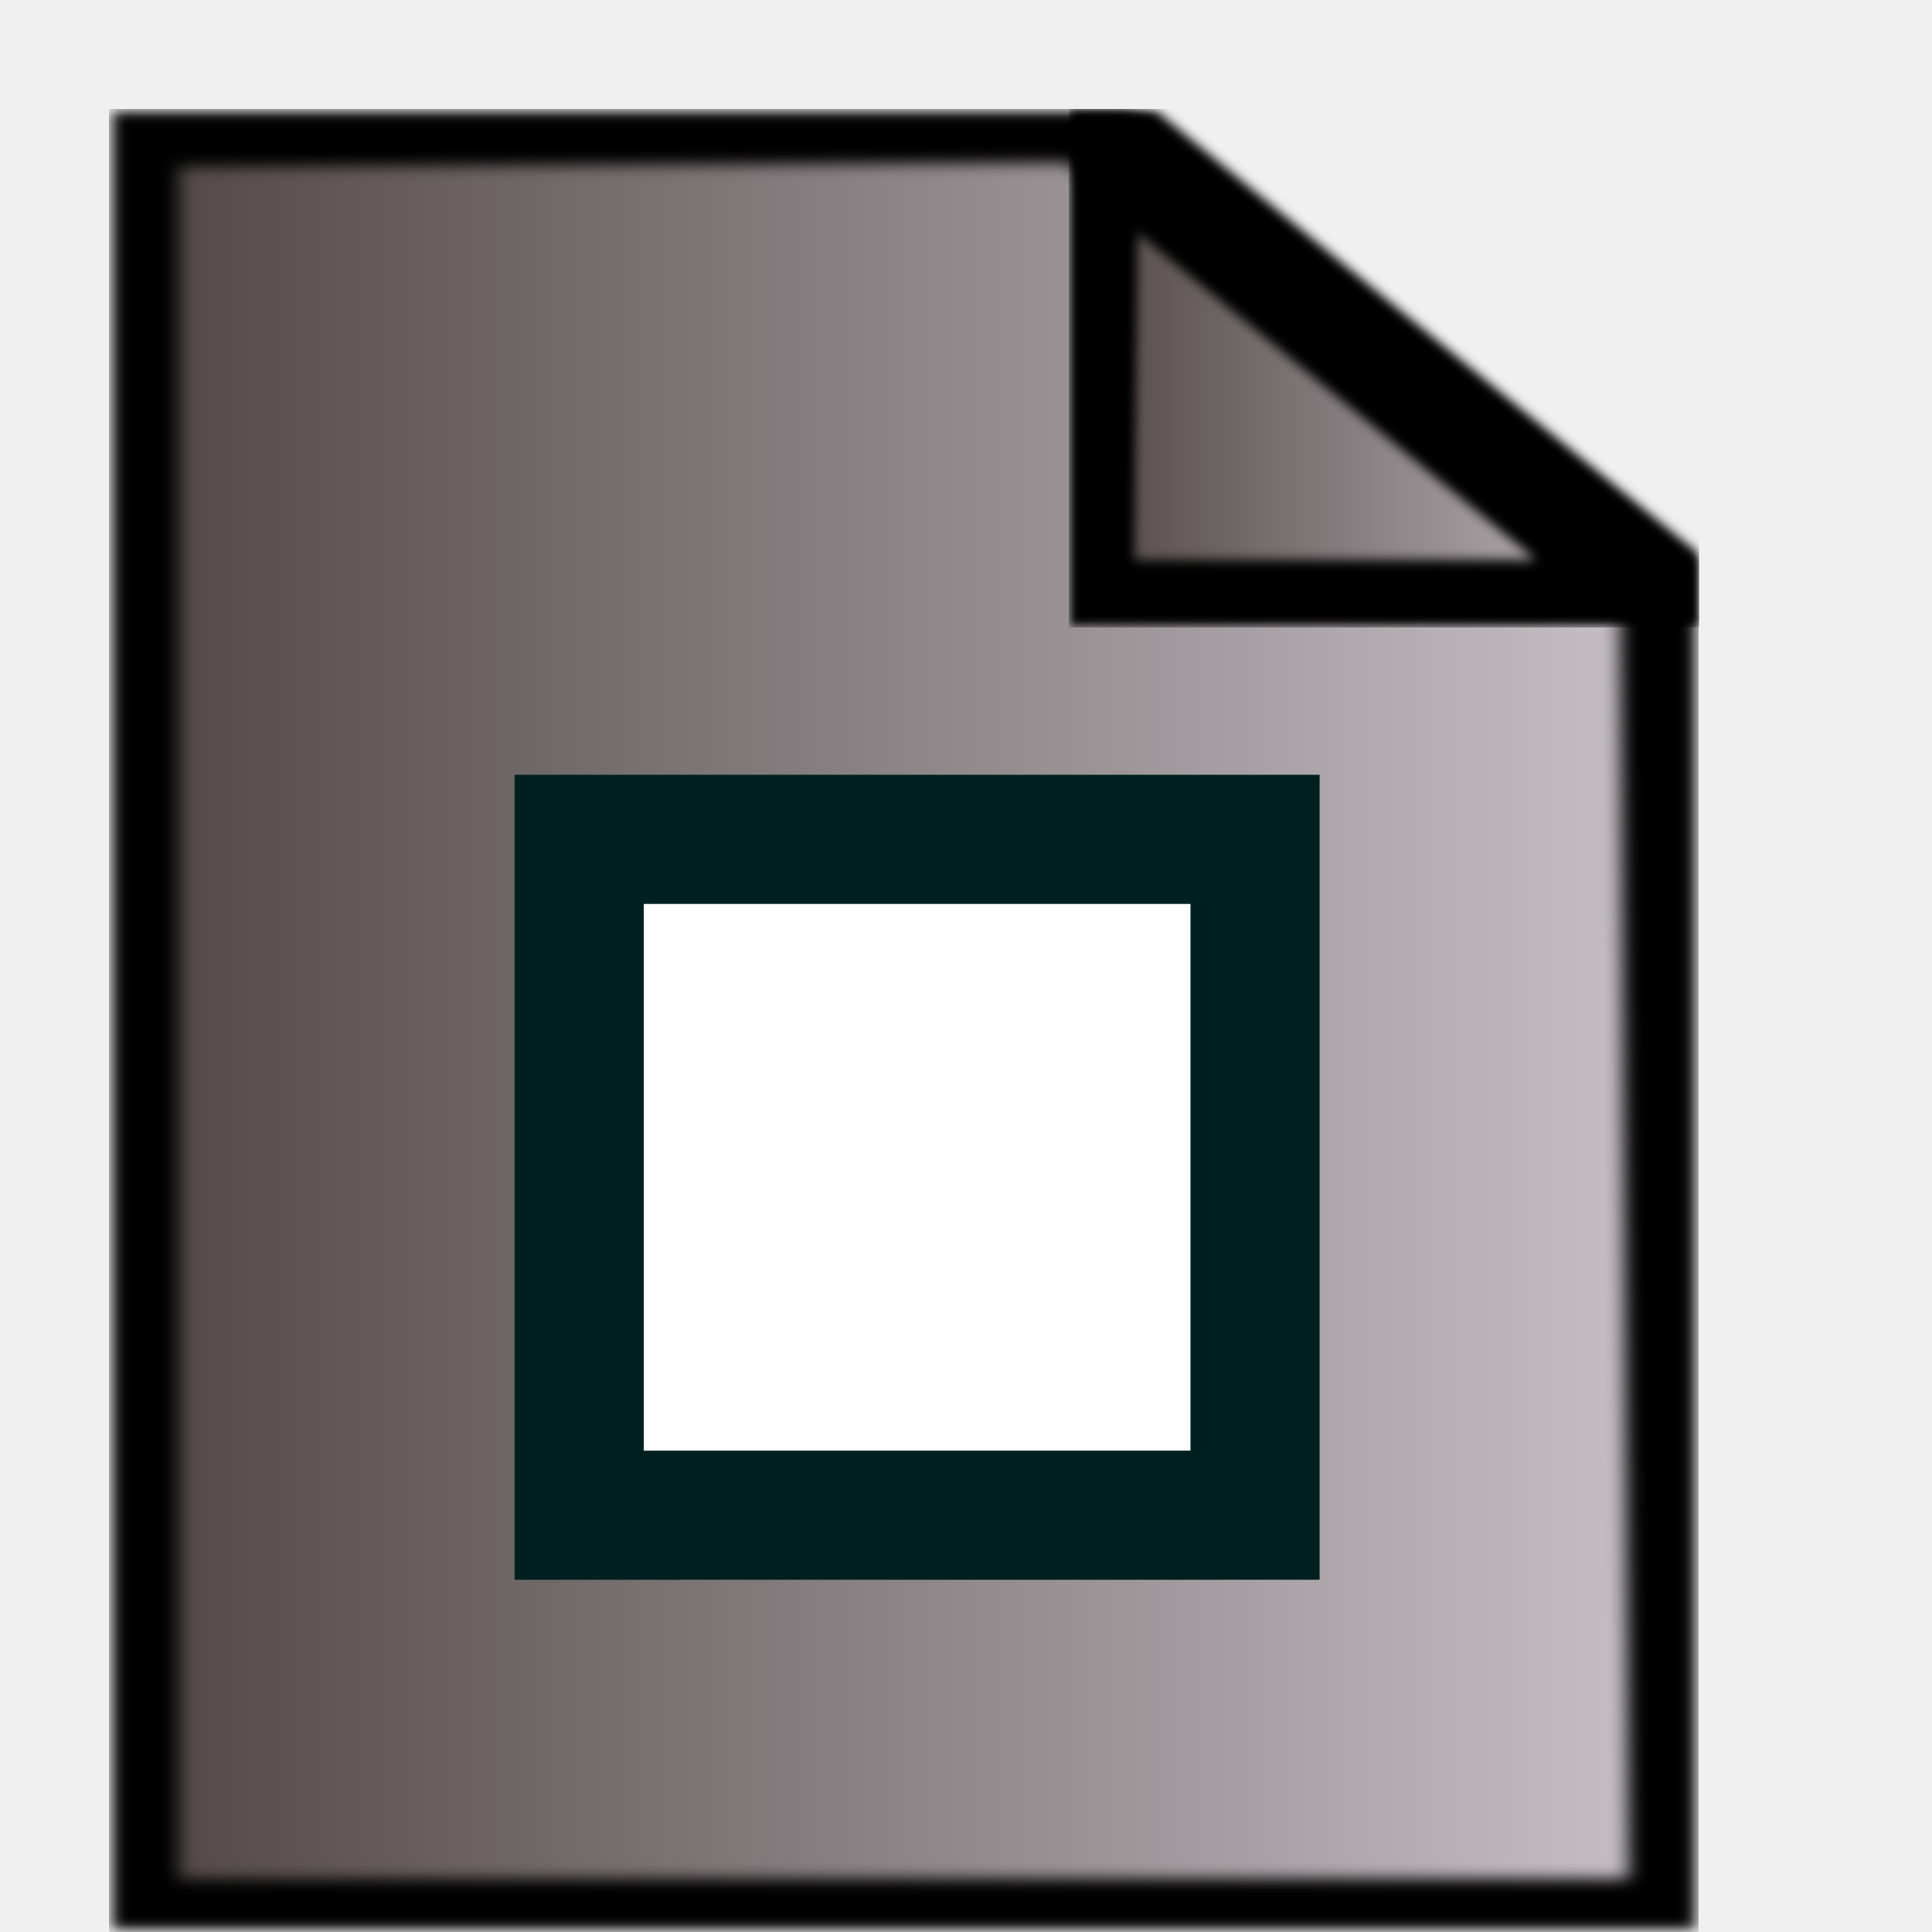
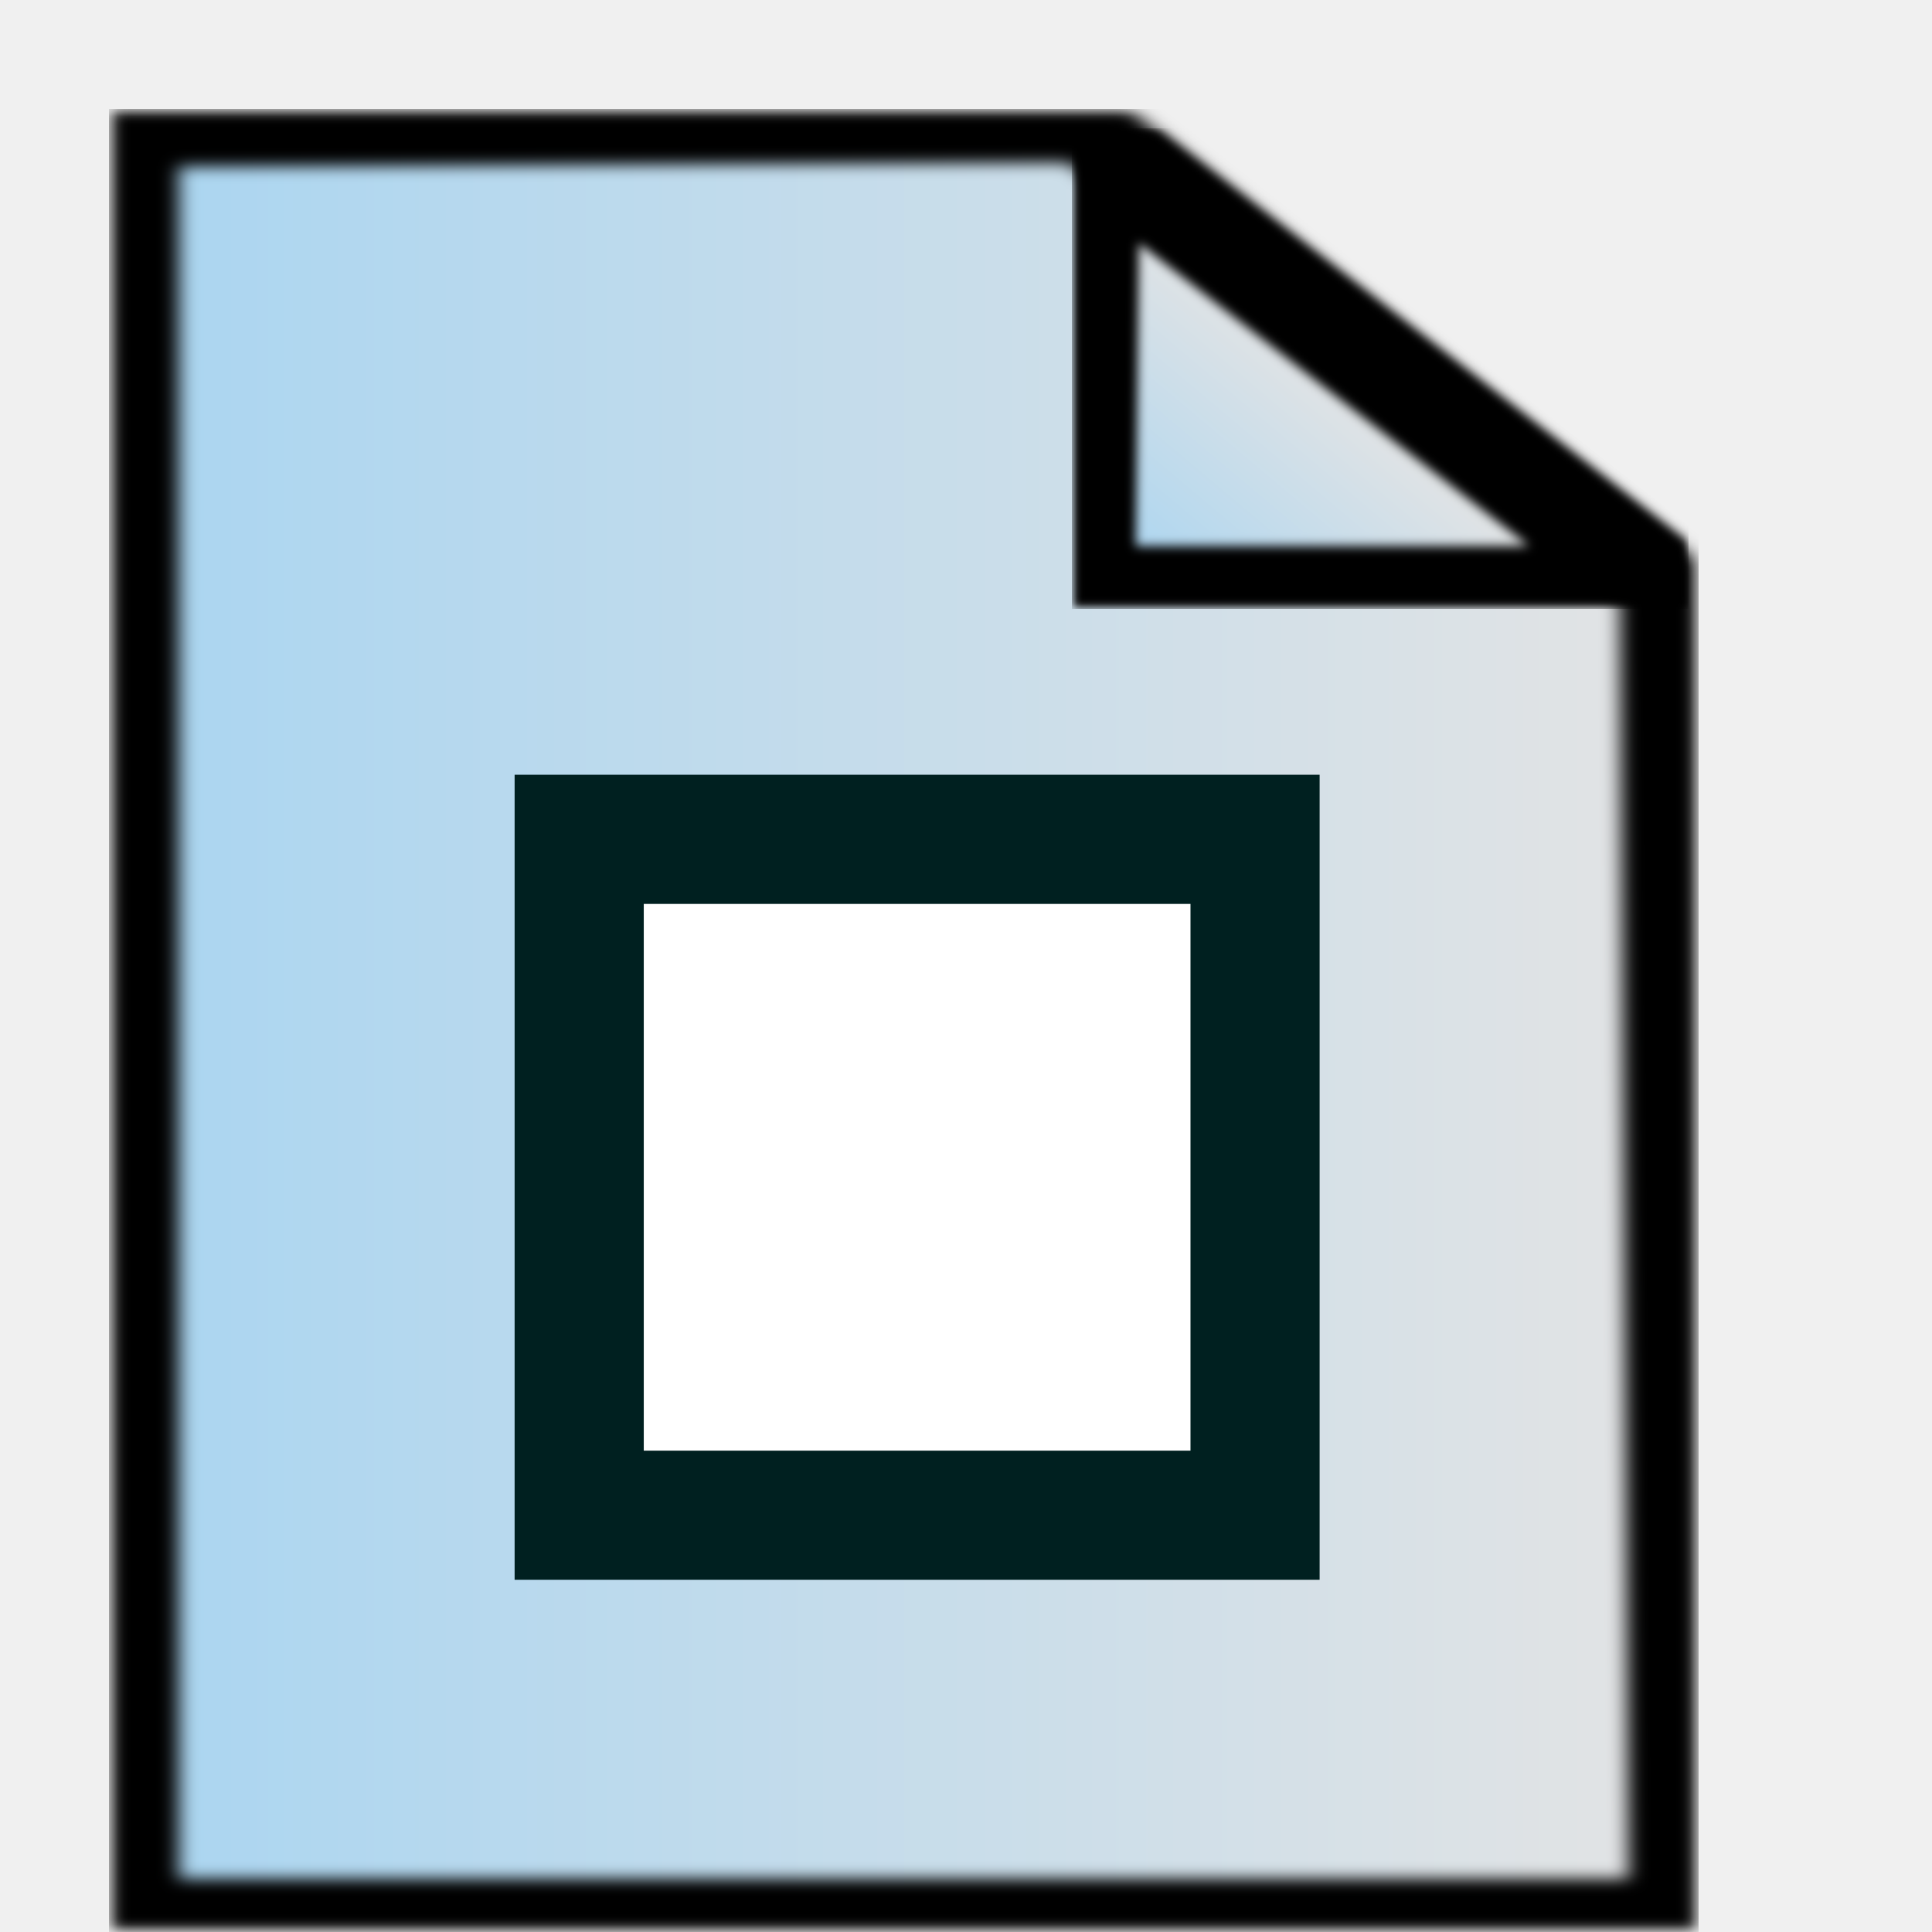
<svg xmlns="http://www.w3.org/2000/svg" xmlns:xlink="http://www.w3.org/1999/xlink" width="96" height="96" viewBox="0 0 96 96" id="svg2" version="1.1">
  <defs id="defs4">
-     <linearGradient xlink:href="#linearGradient4186" id="linearGradient4182" x1="15.175" y1="1004.241" x2="80.825" y2="1004.241" gradientUnits="userSpaceOnUse" />
-     <linearGradient id="linearGradient4186">
-       <stop style="stop-color:#4f4545;stop-opacity:1;" offset="0" id="stop4188" />
-       <stop style="stop-color:#cac4c9;stop-opacity:1" offset="1" id="stop4190" />
+     <linearGradient id="linearGradient4181">
+       <stop style="stop-color:#a9d5f1;stop-opacity:1" offset="0" id="stop4183" />
+       <stop style="stop-color:#e4e4e4;stop-opacity:1" offset="1" id="stop4185" />
    </linearGradient>
-     <filter style="color-interpolation-filters:sRGB" id="filter4527-6" x="-0.015" width="1.03" y="-0.01" height="1.02">
-       <feGaussianBlur stdDeviation="0.393" id="feGaussianBlur4529-7" />
+     <linearGradient xlink:href="#linearGradient4181" id="linearGradient4191" x1="118.087" y1="978.823" x2="123.39" y2="973.343" gradientUnits="userSpaceOnUse" gradientTransform="matrix(1.683242,0,0,1.490001,-141.3501,-485.1714)" />
+     <linearGradient xlink:href="#linearGradient4181" id="linearGradient4289" x1="15.159" y1="1004.362" x2="80.841" y2="1004.362" gradientUnits="userSpaceOnUse" />
+     <filter style="color-interpolation-filters:sRGB" id="filter4527" x="-0.015" width="1.03" y="-0.01" height="1.02">
+       <feGaussianBlur stdDeviation="0.393" id="feGaussianBlur4529" />
    </filter>
-     <linearGradient xlink:href="#linearGradient4186" id="linearGradient4192" x1="56.259" y1="965.656" x2="80.816" y2="965.656" gradientUnits="userSpaceOnUse" />
-     <filter style="color-interpolation-filters:sRGB" id="filter4539-2" x="-0.021" width="1.043" y="-0.027" height="1.055">
-       <feGaussianBlur stdDeviation="0.211" id="feGaussianBlur4541-9" />
+     <filter style="color-interpolation-filters:sRGB" id="filter4539" x="-0.021" width="1.043" y="-0.027" height="1.055">
+       <feGaussianBlur stdDeviation="0.211" id="feGaussianBlur4541" />
    </filter>
  </defs>
  <g id="layer1" transform="translate(0,-956.3622)">
-     <path style="fill:url(#linearGradient4182);fill-opacity:1;fill-rule:nonzero;stroke:#000000;stroke-width:3.797;stroke-linecap:butt;stroke-linejoin:miter;stroke-miterlimit:4;stroke-dasharray:none;stroke-opacity:1;filter:url(#filter4527-6)" d="m 16.117,956.412 39.469,-0.242 23.925,24.726 0.372,71.416 H 16.117 Z" id="path4140-5" transform="matrix(1.20171,0,0,0.923653,-12.77038,79.50617)" />
+     <path style="fill:url(#linearGradient4289);fill-opacity:1;fill-rule:nonzero;stroke:#000000;stroke-width:3.797;stroke-linecap:butt;stroke-linejoin:miter;stroke-miterlimit:4;stroke-dasharray:none;stroke-opacity:1;filter:url(#filter4527)" d="m 16.117,956.412 39.469,-0.242 23.925,24.726 0.372,71.416 -63.766,0 0,-95.9 z" id="path4140" transform="matrix(1.20171,0,0,0.923653,-12.77038,79.50617)" />
+     <path style="fill:url(#linearGradient4191);fill-opacity:1;fill-rule:evenodd;stroke:#000000;stroke-width:4.05;stroke-linecap:butt;stroke-linejoin:miter;stroke-miterlimit:4;stroke-dasharray:none;stroke-opacity:1;filter:url(#filter4539)" d="m 56.953,956.403 -0.188,18.506 23.547,4.2e-4 -23.358,-18.506 z" id="path4167" transform="matrix(1.247236,0,0,1.221896,-16.9201,-205.2644)" />
    <rect style="opacity:1;fill:#ffffff;fill-opacity:1;fill-rule:nonzero;stroke:#002020;stroke-width:6.417;stroke-linecap:round;stroke-linejoin:miter;stroke-miterlimit:4;stroke-dasharray:none;stroke-dashoffset:0;stroke-opacity:1" id="rect4149" width="33.583" height="33.583" x="28.78" y="998.069" />
-     <path style="fill:url(#linearGradient4192);fill-opacity:1;fill-rule:evenodd;stroke:#000000;stroke-width:4.05;stroke-linecap:butt;stroke-linejoin:miter;stroke-miterlimit:4;stroke-dasharray:none;stroke-opacity:1;filter:url(#filter4539-2)" d="m 56.953,956.403 -0.188,18.506 23.547,4.2e-4 z" id="path4167-1" transform="matrix(1.274249,0,0,1.31855,-18.57734,-298.6095)" />
  </g>
</svg>
